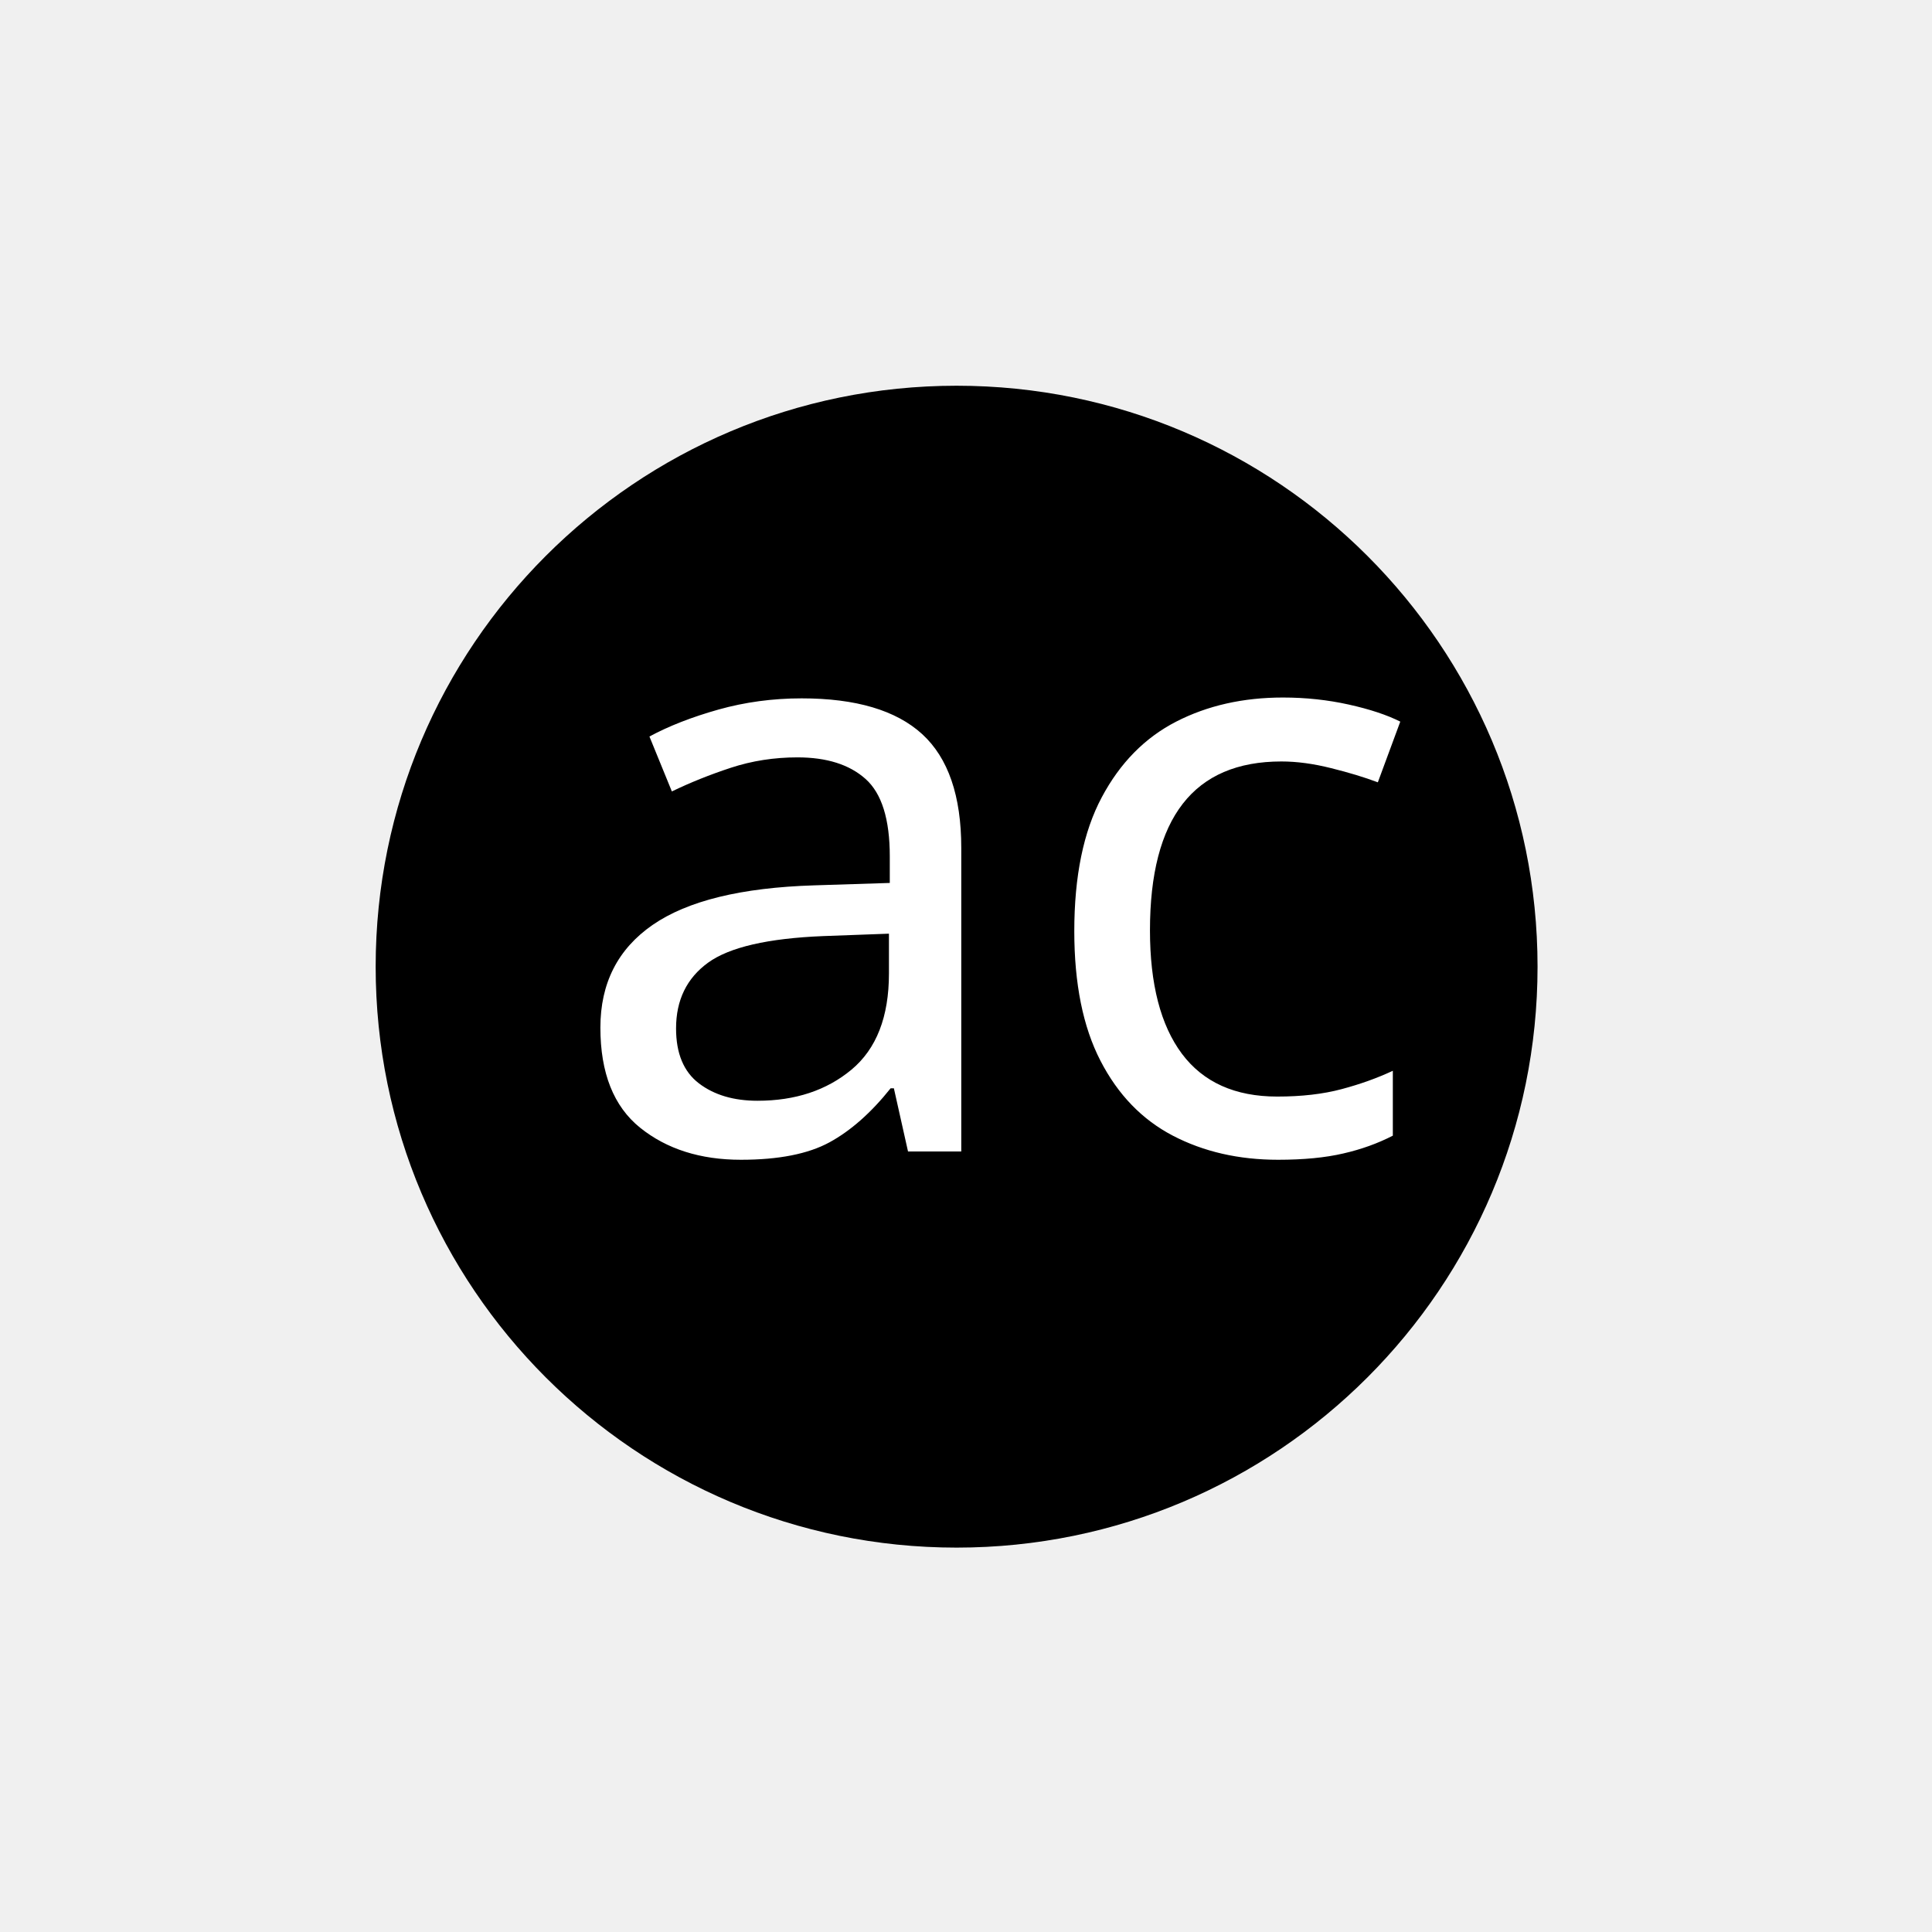
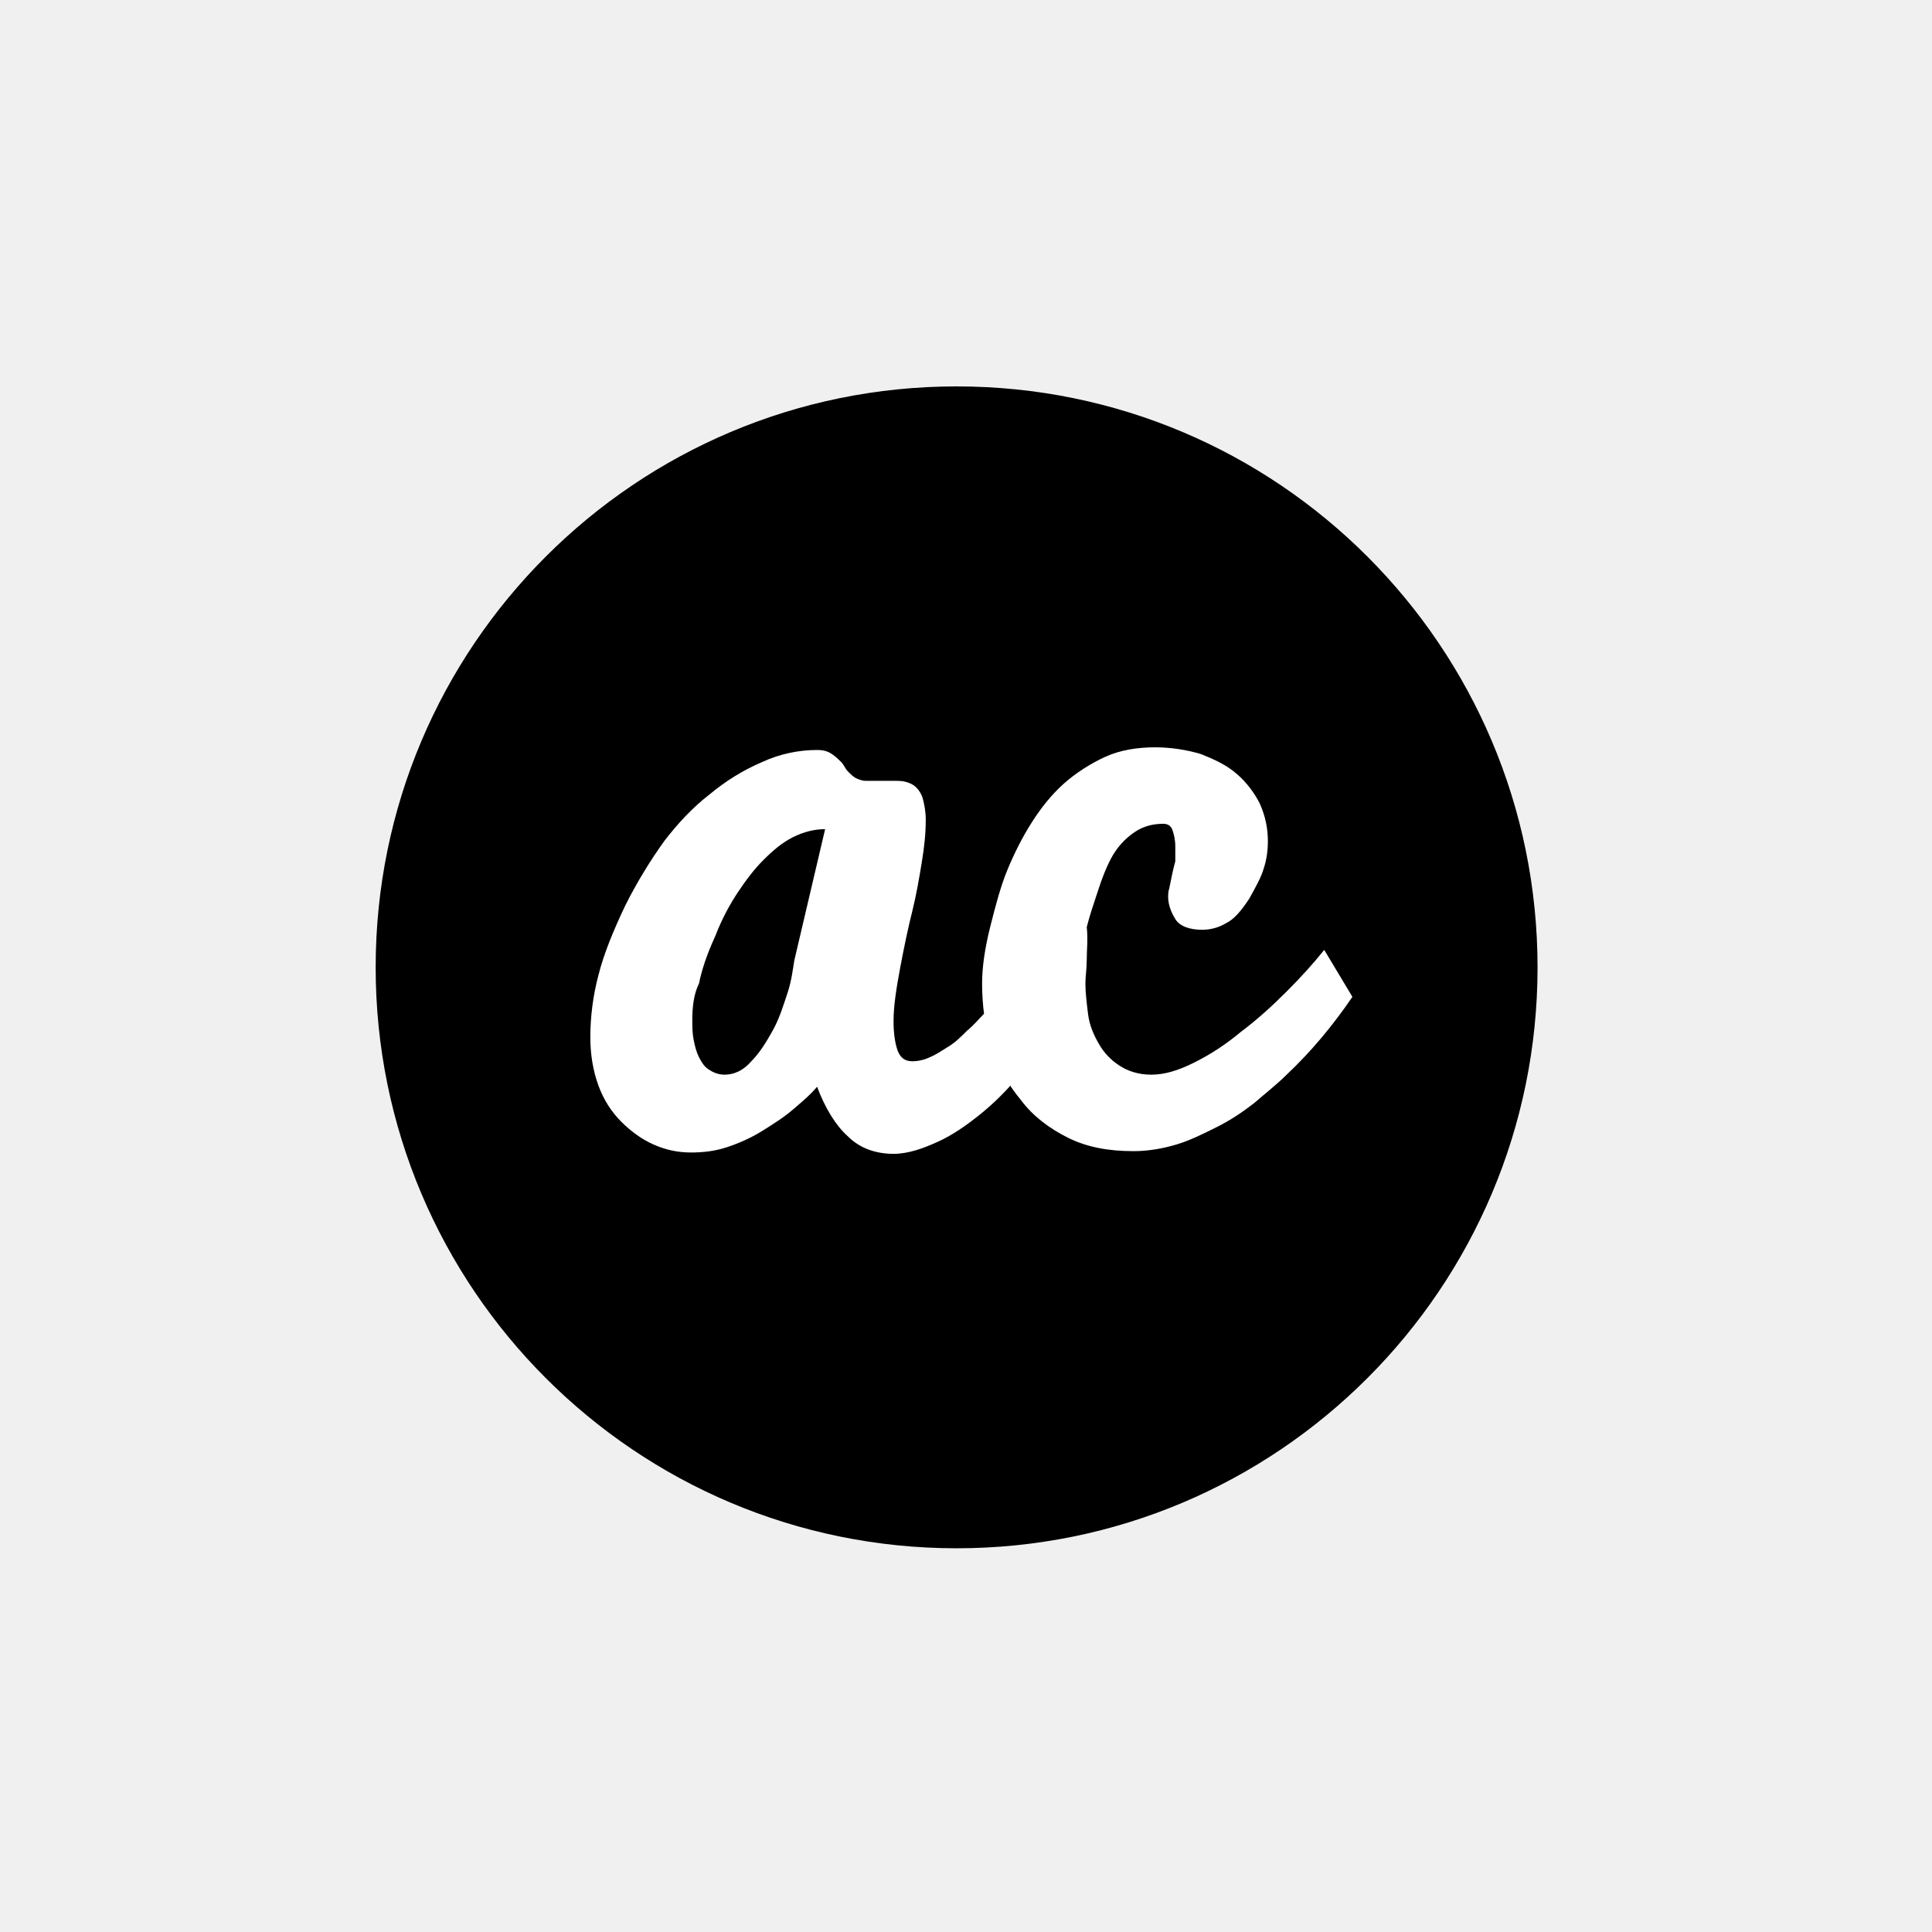
- <svg xmlns="http://www.w3.org/2000/svg" version="1.1" id="Layer_1" x="0px" y="0px" viewBox="0 0 288 288" enable-background="new 0 0 288 288" xml:space="preserve">
-   <circle cx="142.6" cy="144.1" r="86.6" />
-   <text transform="matrix(1 0 0 1 83.795 171.6503)" fill="#FFFFFF" font-family="'Pacifico'" font-size="123.948">ac</text>
+ <svg xmlns="http://www.w3.org/2000/svg" version="1.1" id="Layer_1" x="0px" y="0px" viewBox="0 0 144 144" enable-background="new 0 0 144 144" xml:space="preserve">
+   <circle cx="71.3" cy="72.1" r="43.3" />
+   <g enable-background="new    ">
+     <path fill="#FFFFFF" d="M77.5,78.3c-0.5,0.7-1.1,1.4-1.9,2.3c-0.8,0.9-1.6,1.7-2.6,2.5c-1,0.8-2,1.5-3.1,2S67.7,86,66.6,86   c-1.3,0-2.5-0.4-3.4-1.3c-0.9-0.8-1.7-2.1-2.3-3.7c-0.5,0.6-1.1,1.1-1.8,1.7c-0.7,0.6-1.5,1.1-2.3,1.6c-0.8,0.5-1.7,0.9-2.6,1.2   c-0.9,0.3-1.8,0.4-2.7,0.4c-1,0-1.9-0.2-2.8-0.6c-0.9-0.4-1.7-1-2.4-1.7s-1.3-1.6-1.7-2.7c-0.4-1.1-0.6-2.3-0.6-3.6   c0-1.5,0.2-3.1,0.6-4.6c0.4-1.6,1.1-3.3,2-5.2c0.9-1.8,1.9-3.4,2.9-4.8c1-1.3,2.1-2.5,3.4-3.5c1.2-1,2.5-1.8,3.9-2.4   c1.3-0.6,2.7-0.9,4.1-0.9c0.5,0,0.8,0.1,1.1,0.3s0.5,0.4,0.7,0.6s0.3,0.5,0.5,0.7c0.2,0.2,0.4,0.4,0.6,0.5c0.2,0.1,0.5,0.2,0.7,0.2   c0.3,0,0.5,0,0.8,0c0.2,0,0.5,0,0.7,0s0.5,0,0.7,0c0.3,0,0.6,0,0.9,0.1c0.3,0.1,0.5,0.2,0.7,0.4c0.2,0.2,0.4,0.5,0.5,0.9   c0.1,0.4,0.2,0.9,0.2,1.5c0,1-0.1,2-0.3,3.2c-0.2,1.2-0.4,2.4-0.7,3.6c-0.3,1.2-0.6,2.6-0.9,4.2c-0.3,1.6-0.5,2.9-0.5,4   c0,0.9,0.1,1.6,0.3,2.2c0.2,0.5,0.5,0.8,1.1,0.8c0.4,0,0.9-0.1,1.3-0.3c0.5-0.2,0.9-0.5,1.4-0.8c0.5-0.3,0.9-0.7,1.4-1.2   c0.5-0.4,0.9-0.9,1.3-1.3c1-1.1,2-2.3,3-3.7L77.5,78.3z M51.6,76c0,0.5,0,1,0.1,1.5c0.1,0.5,0.2,0.9,0.4,1.3   c0.2,0.4,0.4,0.7,0.7,0.9c0.3,0.2,0.7,0.4,1.2,0.4c0.7,0,1.4-0.3,2-1c0.6-0.6,1.1-1.4,1.6-2.3s0.8-1.9,1.1-2.8s0.4-1.8,0.5-2.4   l2.3-9.8c-0.8,0-1.6,0.2-2.4,0.6c-0.8,0.4-1.5,1-2.2,1.7c-0.7,0.7-1.3,1.5-1.9,2.4c-0.6,0.9-1.2,2-1.7,3.3c-0.6,1.3-1,2.5-1.2,3.5   C51.7,74.1,51.6,75.1,51.6,76z" />
+     <path fill="#FFFFFF" d="M84.5,85.8c-1.9,0-3.5-0.3-4.9-1c-1.4-0.7-2.6-1.6-3.5-2.8c-1-1.2-1.7-2.5-2.2-4c-0.5-1.5-0.7-3.1-0.7-4.7   c0-1.2,0.2-2.6,0.6-4.2c0.4-1.6,0.8-3.1,1.3-4.3c0.5-1.2,1.1-2.4,1.8-3.5c0.7-1.1,1.5-2.1,2.4-2.9c0.9-0.8,2-1.5,3.1-2   c1.1-0.5,2.4-0.7,3.7-0.7c1.2,0,2.4,0.2,3.4,0.5c1,0.4,1.9,0.8,2.7,1.5c0.7,0.6,1.3,1.4,1.7,2.2c0.4,0.9,0.6,1.8,0.6,2.8   c0,0.7-0.1,1.4-0.3,2c-0.2,0.7-0.6,1.4-1.1,2.3c-0.6,0.9-1.1,1.5-1.7,1.8c-0.5,0.3-1.1,0.5-1.8,0.5c-1,0-1.7-0.3-2-0.8   c-0.5-0.8-0.6-1.5-0.5-2.1c0.1-0.3,0.2-1.1,0.5-2.2c0-0.2,0-0.5,0-1.1c0-0.5-0.1-0.9-0.2-1.2c-0.1-0.3-0.3-0.5-0.7-0.5   c-0.8,0-1.5,0.2-2.1,0.6c-0.6,0.4-1.1,0.9-1.5,1.5c-0.4,0.6-0.8,1.5-1.2,2.7c-0.4,1.2-0.7,2.1-0.9,2.9C81.1,70,81,70.8,81,71.5   c0,0.7-0.1,1.3-0.1,1.8c0,0.7,0.1,1.5,0.2,2.3c0.1,0.8,0.4,1.5,0.8,2.2c0.4,0.7,0.9,1.2,1.5,1.6c0.6,0.4,1.4,0.7,2.4,0.7   c1,0,2-0.3,3.2-0.9c1.2-0.6,2.3-1.3,3.5-2.3c1.2-0.9,2.3-1.9,3.4-3c1.1-1.1,2-2.1,2.8-3.1l2.1,3.5c-1.5,2.2-3.1,4.1-4.9,5.8   c-0.7,0.7-1.6,1.4-2.4,2.1c-0.9,0.7-1.8,1.3-2.8,1.8c-1,0.5-2,1-3,1.3S85.6,85.8,84.5,85.8z" />
+   </g>
</svg>
